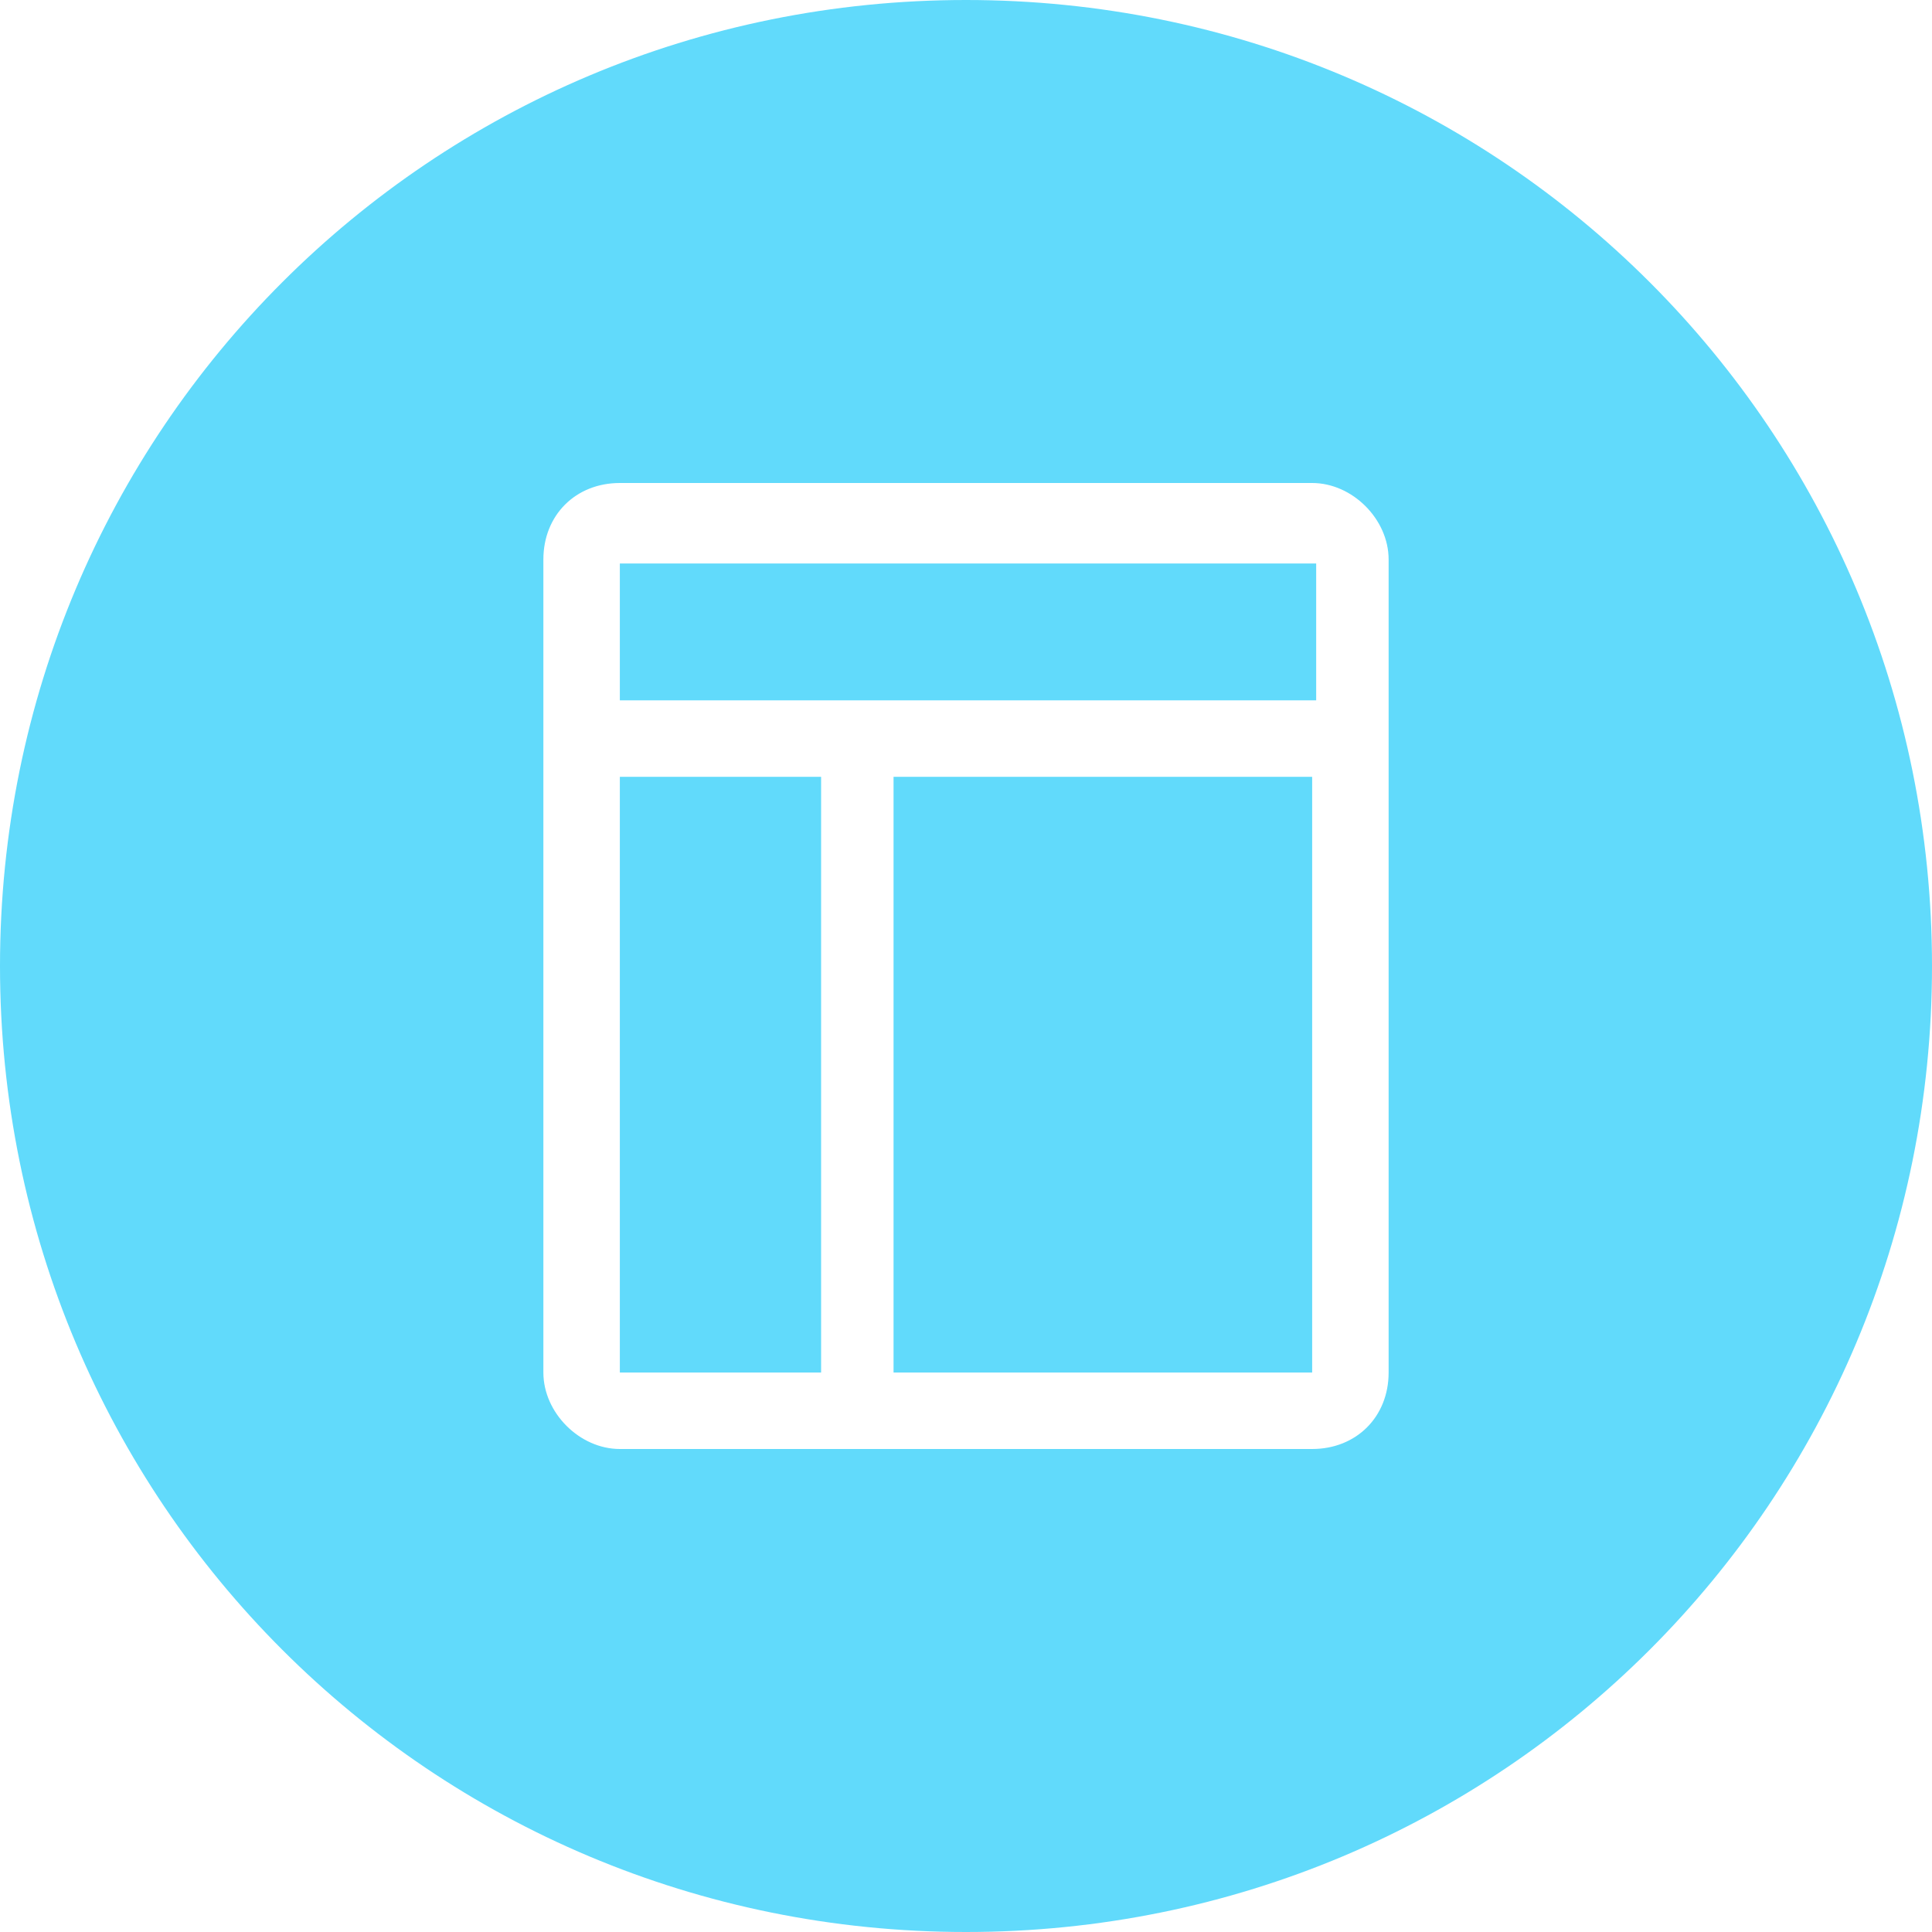
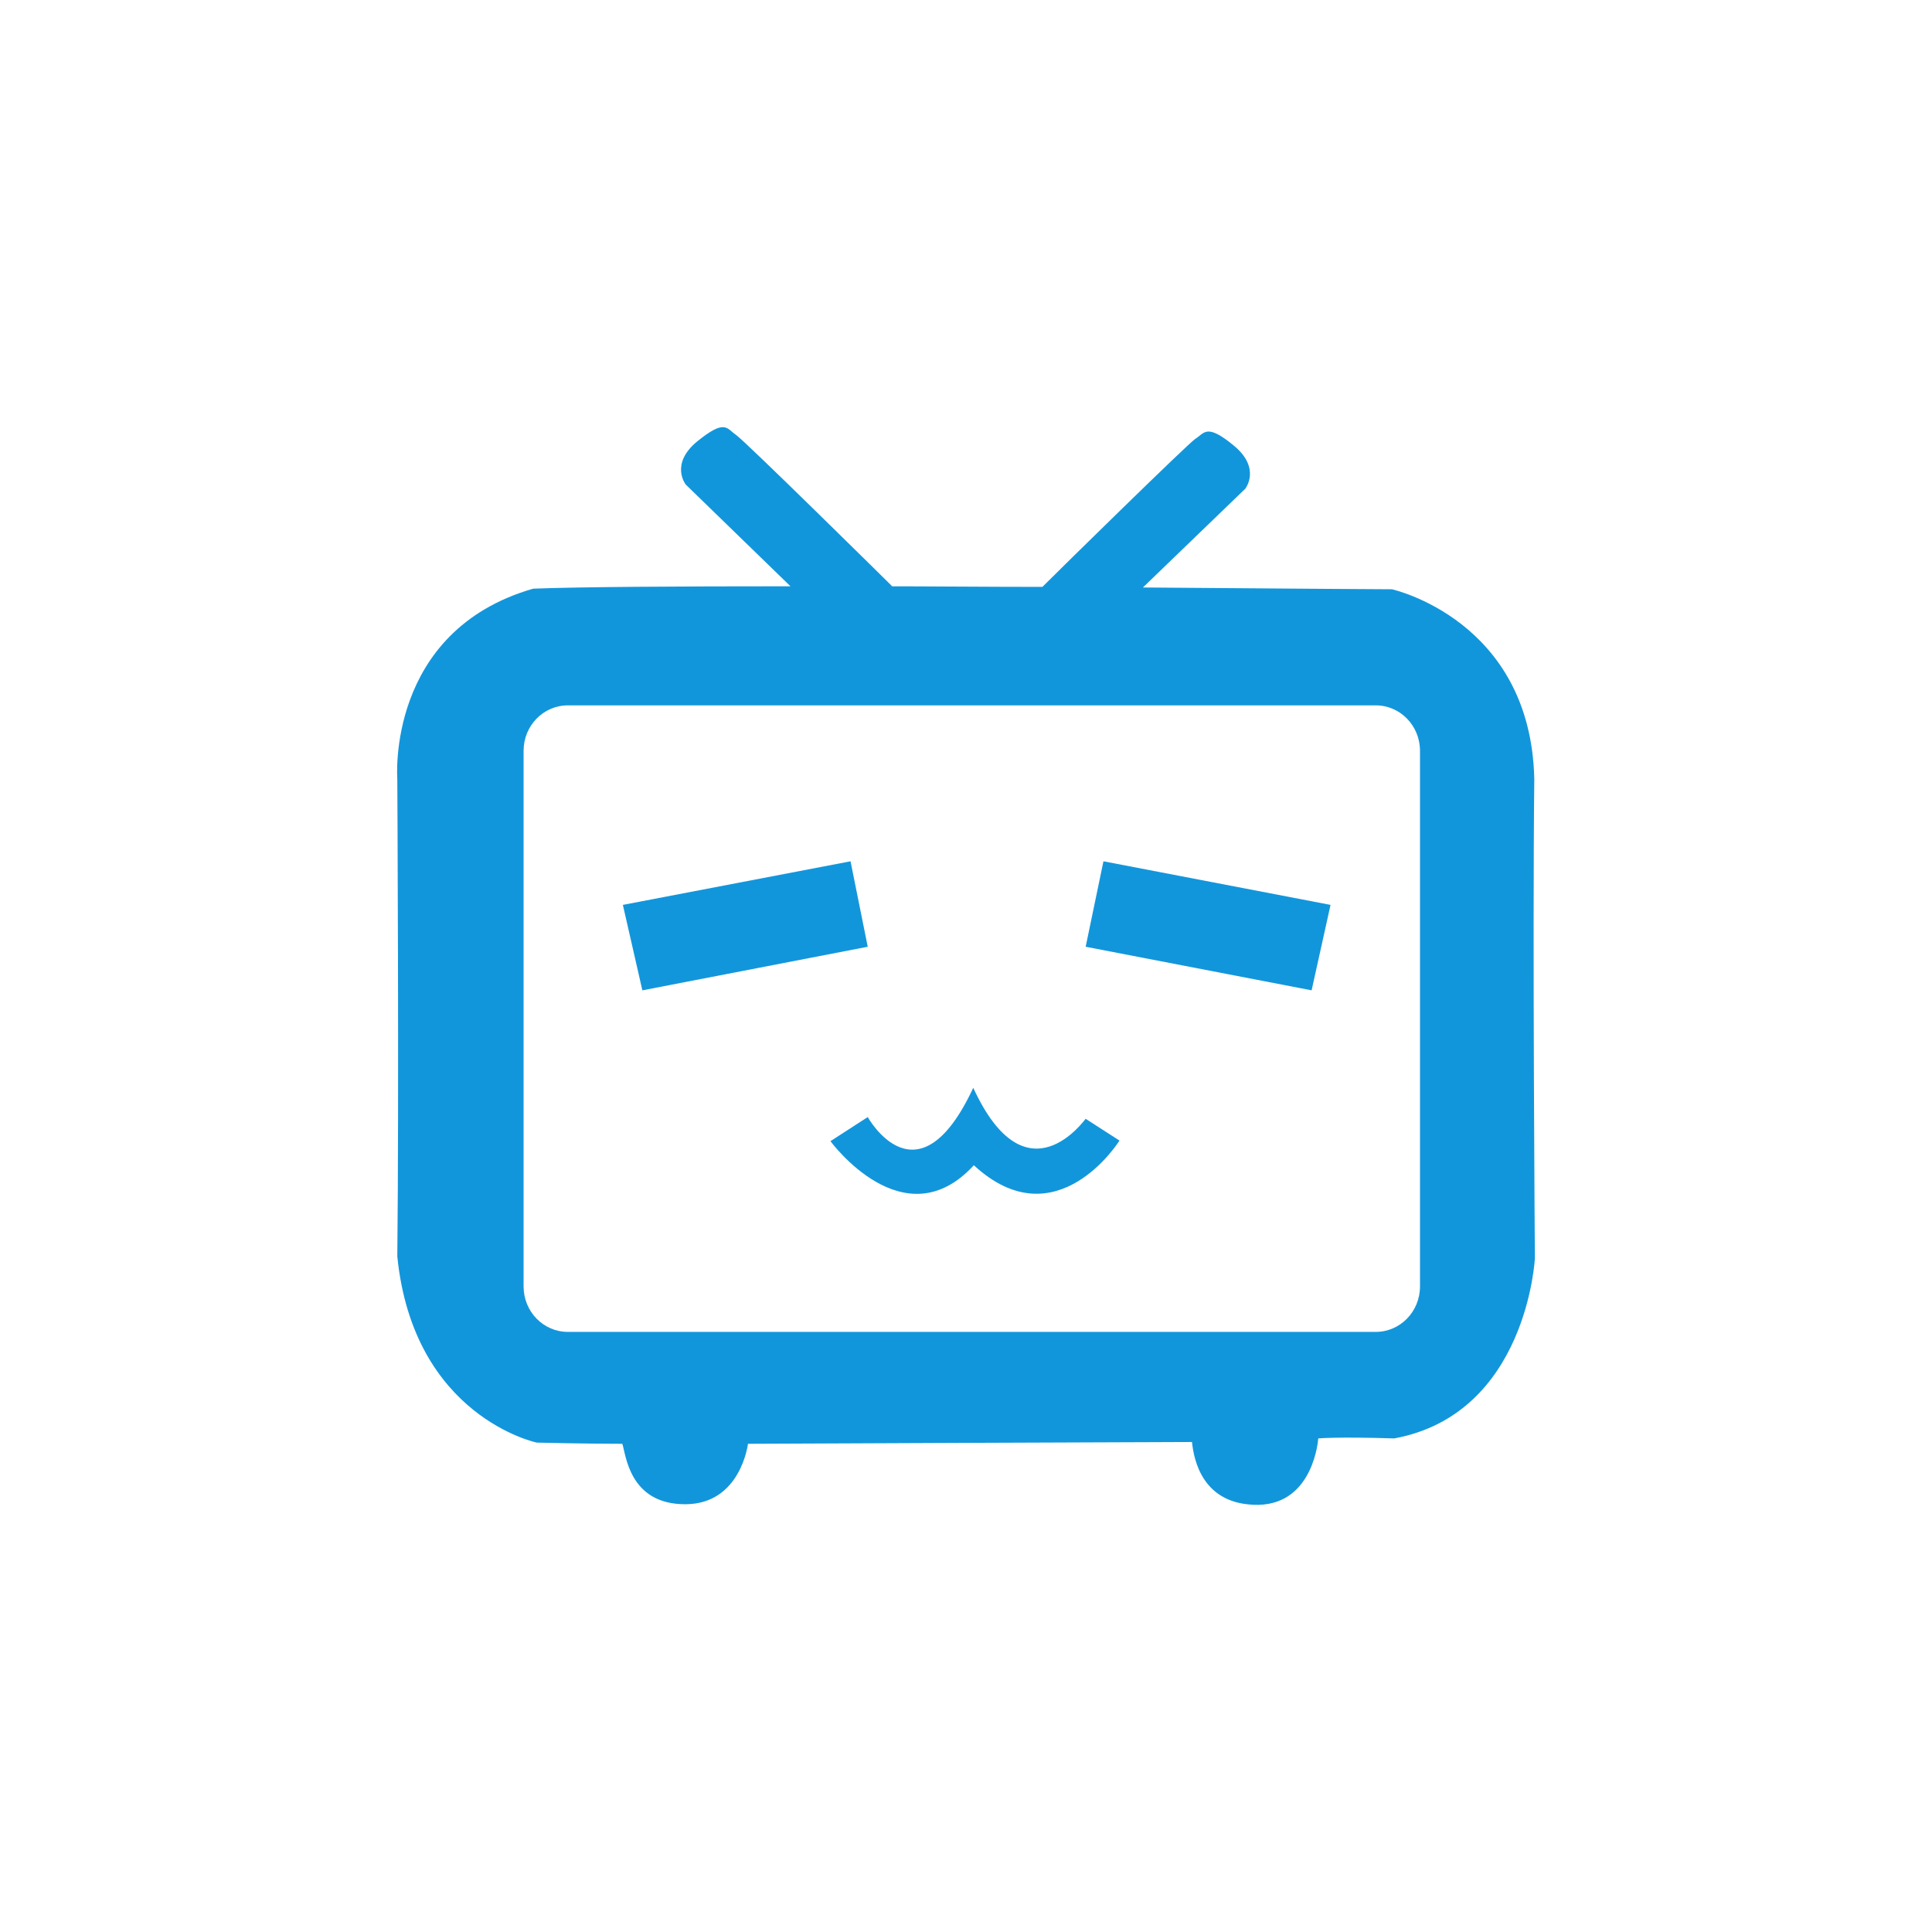
- <svg xmlns="http://www.w3.org/2000/svg" t="1656468723058" class="icon" viewBox="0 0 1024 1024" version="1.1" p-id="3824" width="256" height="256">
-   <defs>
-     <style type="text/css">@font-face { font-family: feedback-iconfont; src: url("//at.alicdn.com/t/font_1031158_u69w8yhxdu.woff2?t=1630033759944") format("woff2"), url("//at.alicdn.com/t/font_1031158_u69w8yhxdu.woff?t=1630033759944") format("woff"), url("//at.alicdn.com/t/font_1031158_u69w8yhxdu.ttf?t=1630033759944") format("truetype"); }
- </style>
-   </defs>
-   <path d="M512 0C228.267 0 0 228.267 0 512s228.267 512 512 512 512-228.267 512-512S795.733 0 512 0z m224 727.467c0 23.467-17.067 40.533-40.533 40.533H328.533c-21.333 0-40.533-19.2-40.533-40.533V296.533c0-23.467 17.067-40.533 40.533-40.533h366.933c21.333 0 40.533 19.2 40.533 40.533v430.933z" fill="#61dafb" p-id="3825" data-spm-anchor-id="a313x.7781069.0.i0" class="" />
-   <path d="M473.6 727.467h221.867V411.733H473.6v315.733zM328.533 727.467h106.667V411.733h-106.667v315.733zM328.533 296.533v74.667h369.067V298.667H328.533z" fill="#61dafb" p-id="3826" data-spm-anchor-id="a313x.7781069.0.i2" class="" />
+ <svg xmlns="http://www.w3.org/2000/svg" t="1735623646148" class="icon" viewBox="0 0 1024 1024" version="1.1" p-id="1484" width="128" height="128">
+   <path d="M450.803 456.506l-120.67 23.104 10.333 45.288 119.454-23.103-9.117-45.289z m65.044 120.061c-29.483 63.221-55.926 15.502-55.926 15.502l-19.754 12.768s38.902 53.192 75.986 12.765c43.77 40.428 77.204-13.069 77.204-13.069l-17.935-11.551c0.001-0.305-31.306 44.983-59.575-16.416z m59.576-74.774L695.182 524.896l10.03-45.288-120.364-23.104-9.423 45.289z m237.784-88.926c-1.906-84.363-75.487-100.541-75.487-100.541s-57.409-0.316-131.945-0.952l54.238-52.332s8.563-10.785-6.027-22.834c-14.592-12.051-15.543-6.661-20.615-3.487-4.442 3.17-69.462 66.921-80.879 78.341-29.495 0-60.262-0.32-90.076-0.32h10.466s-77.706-76.754-82.781-80.242c-5.076-3.488-5.709-8.561-20.617 3.487-14.59 12.052-6.027 22.835-6.027 22.835l55.504 53.919c-60.261 0-112.28 0.32-136.383 1.269-78.025 22.521-71.997 100.859-71.997 100.859s0.95 168.101 0 253.103c8.563 85.002 73.9 98.636 73.9 98.636s26.007 0.635 45.358 0.635c1.9 5.392 3.486 32.034 33.303 32.034 29.496 0 33.3-32.034 33.3-32.034s217.263-0.95 235.34-0.95c0.953 9.197 5.394 33.619 35.207 33.304 29.495-0.636 31.714-35.205 31.714-35.205s10.151-0.952 40.281 0c70.414-13.006 74.535-95.469 74.535-95.469s-1.265-169.689-0.313-254.057zM752.629 681.83c0 13.32-10.468 24.103-23.471 24.103H300.981c-13.004 0-23.47-10.783-23.47-24.103V397.962c0-13.322 10.468-24.106 23.47-24.106h428.176c13.004 0 23.471 10.784 23.471 24.106v283.869z" fill="#1296db" p-id="1485" />
</svg>
